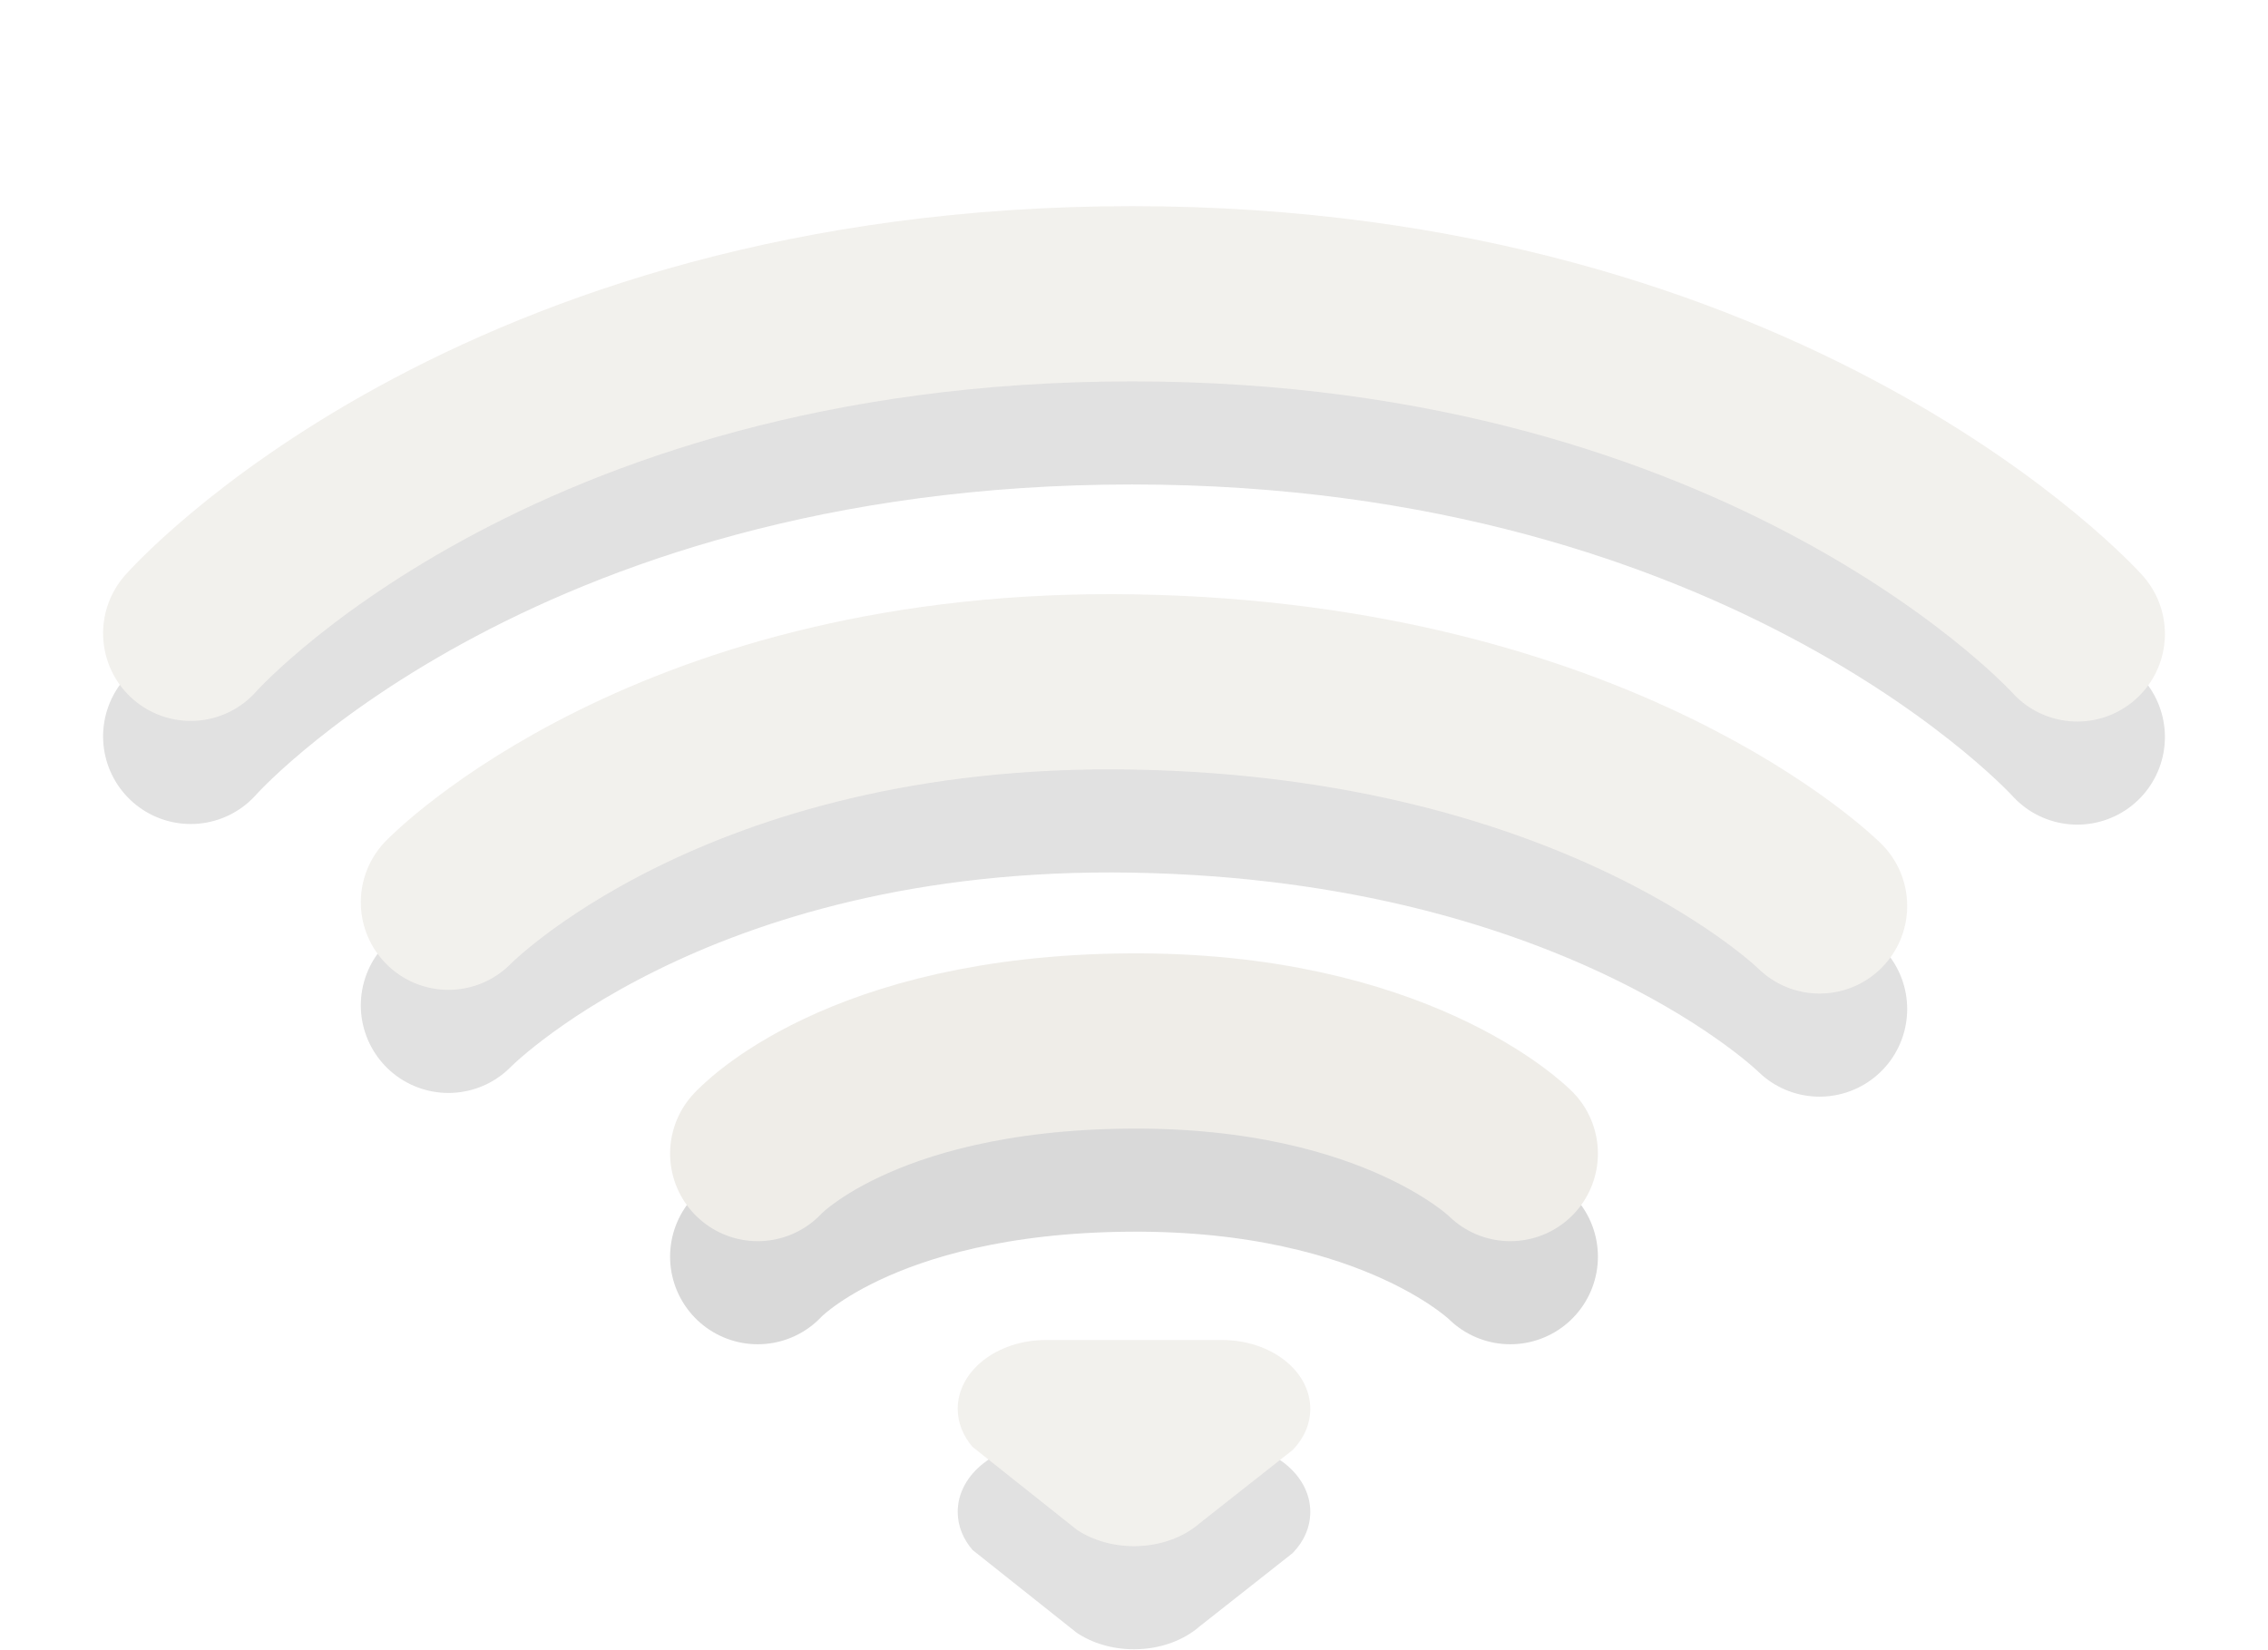
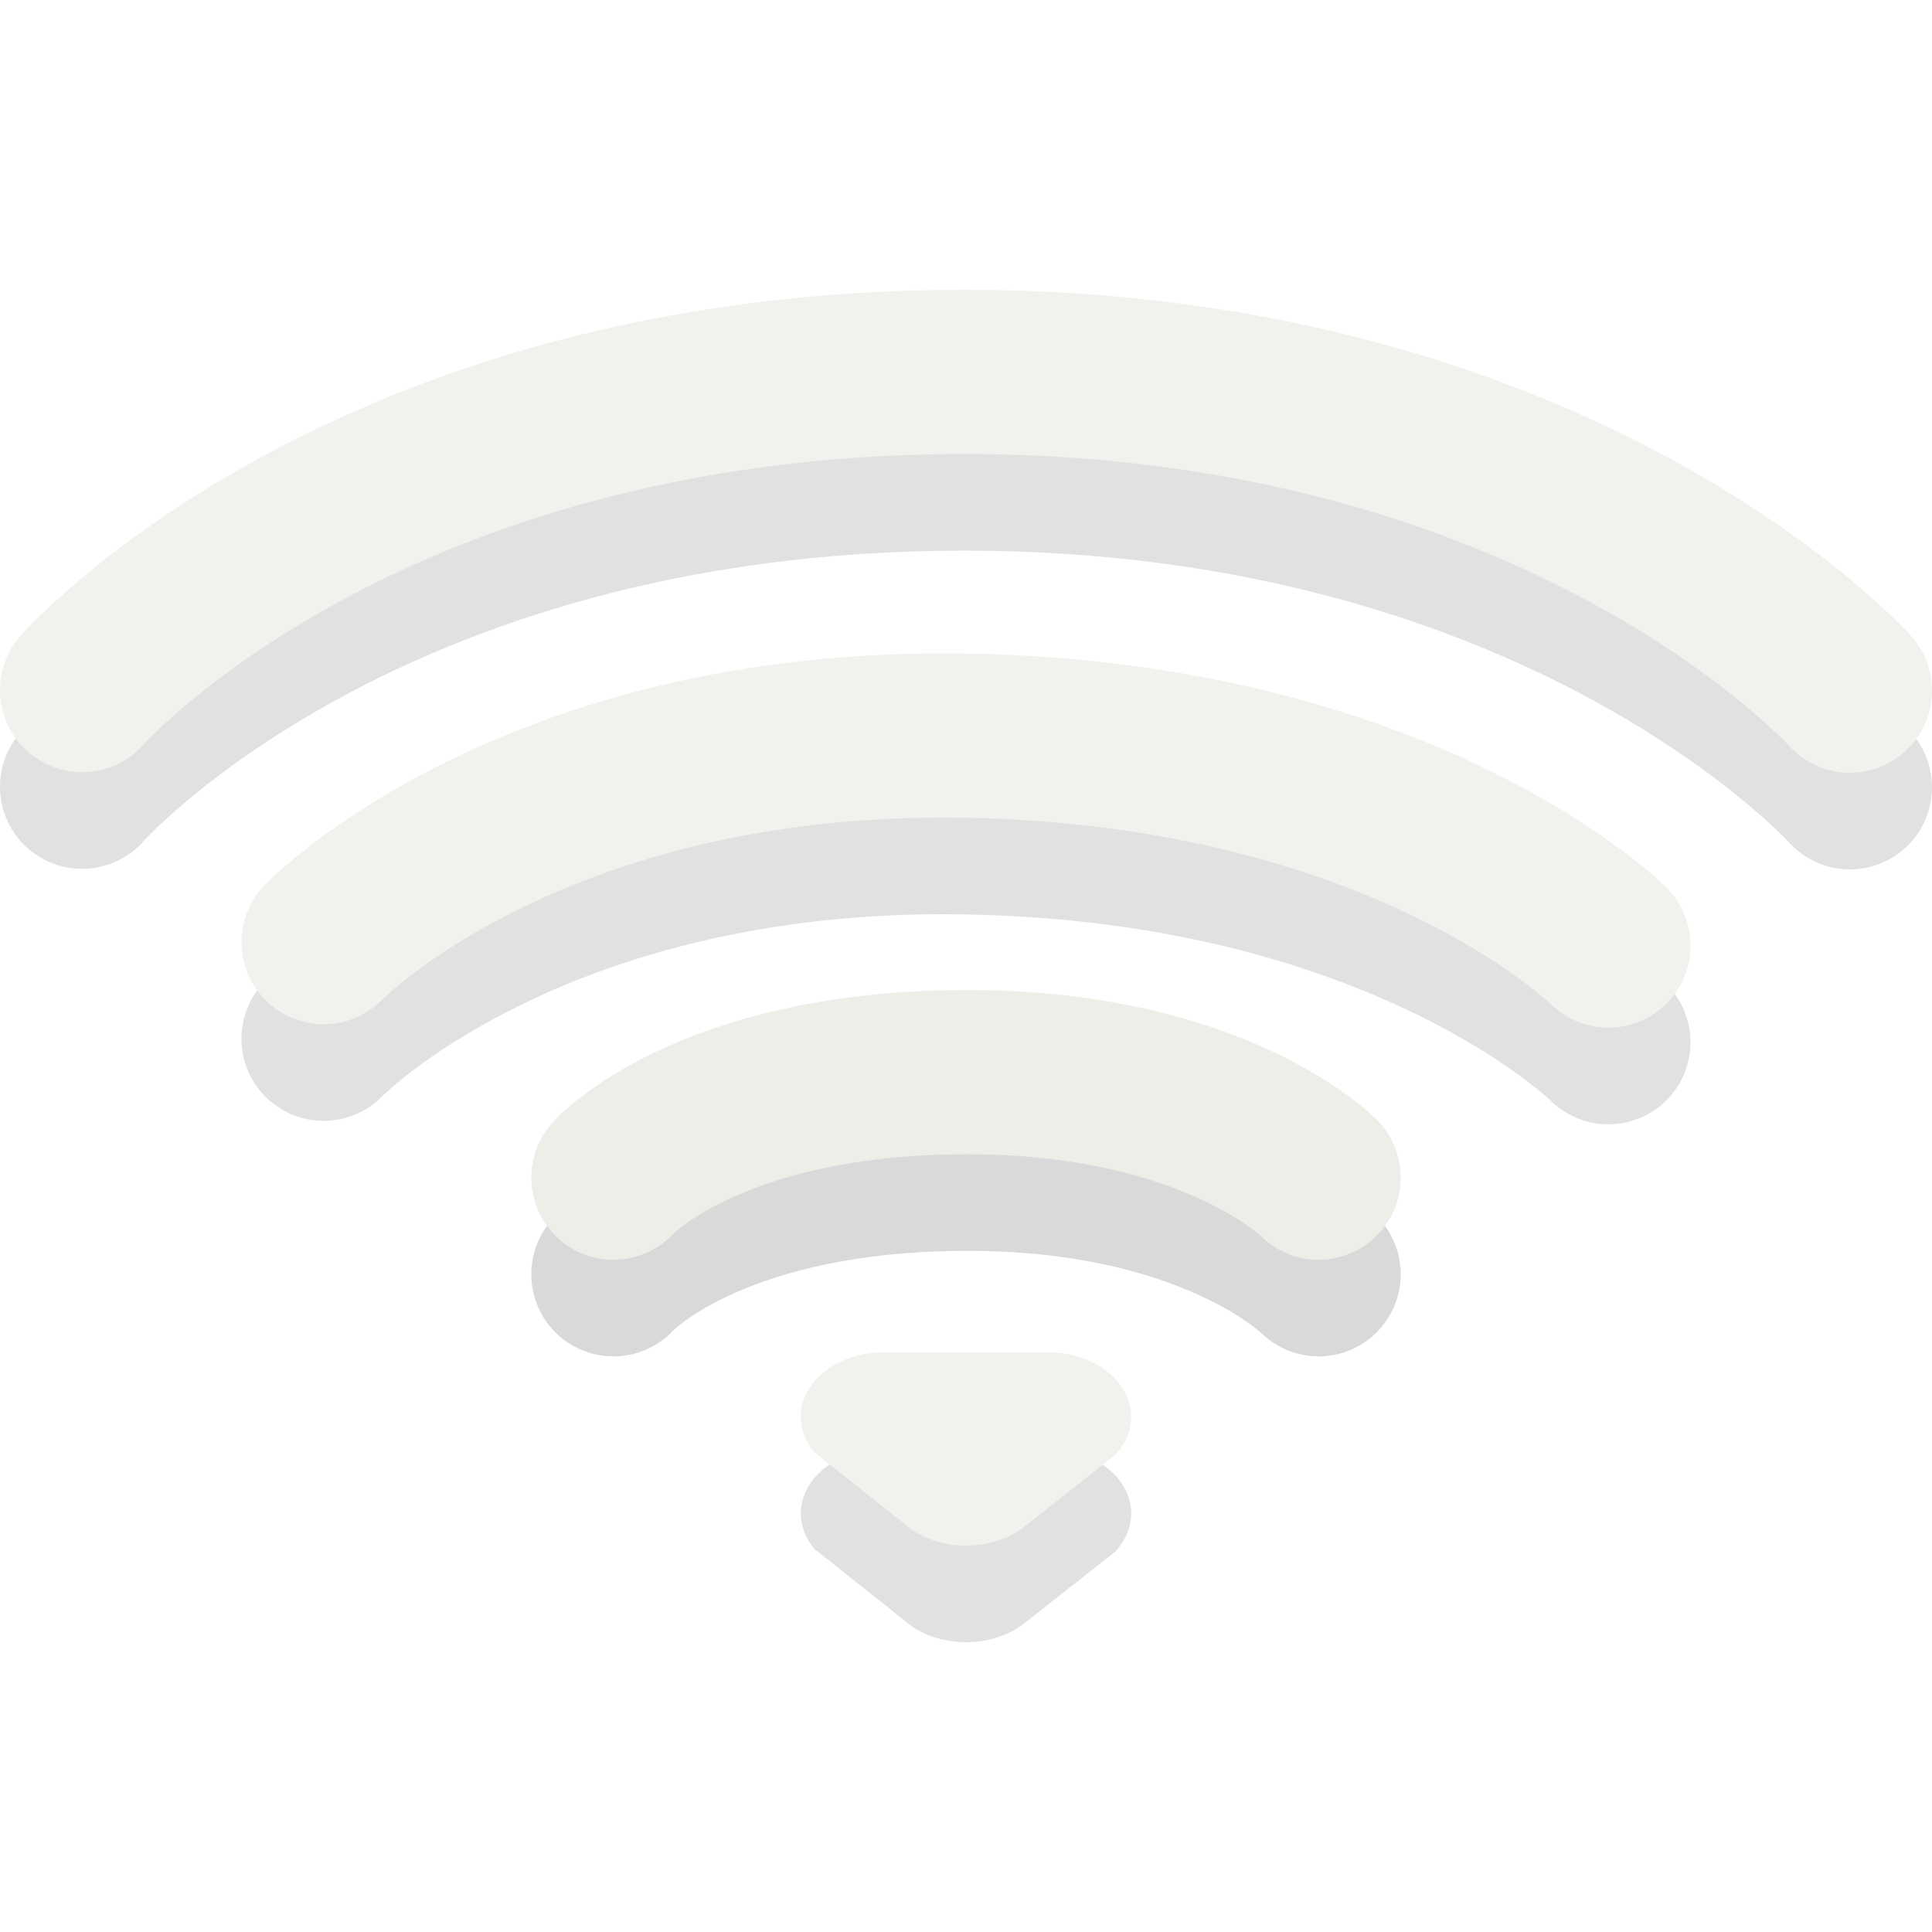
- <svg xmlns="http://www.w3.org/2000/svg" version="1.0" width="22" height="16" id="svg3229">
+ <svg xmlns="http://www.w3.org/2000/svg" version="1.0" width="16" height="16" id="svg3229">
  <defs id="defs3231" />
-   <g transform="translate(-1,-4)" id="g3893" style="opacity:0.4">
+   <g transform="matrix(0.8,0,0,0.8,-1.6,-2.4)" id="g3893" style="opacity:0.4">
    <path d="m 2.85,11.144 c 0,0 2.898,-3.294 9.132,-3.294 6.204,0 9.168,3.3 9.168,3.3" id="path3683-5" style="opacity:0.3;fill:none;stroke:#000000;stroke-width:1.7;stroke-linecap:round;stroke-linejoin:miter;stroke-miterlimit:4;stroke-opacity:1;stroke-dasharray:none;stroke-dashoffset:0;marker:none;visibility:visible;display:inline;overflow:visible;enable-background:accumulate" />
    <path d="m 2.85,10.144 c 0,0 2.898,-3.294 9.132,-3.294 C 18.186,6.85 21.15,10.15 21.15,10.15" id="path3683" style="fill:none;stroke:#dfdbd2;stroke-width:1.7;stroke-linecap:round;stroke-linejoin:miter;stroke-miterlimit:4;stroke-opacity:1;stroke-dasharray:none;stroke-dashoffset:0;marker:none;visibility:visible;display:inline;overflow:visible;enable-background:accumulate" />
  </g>
-   <g transform="translate(-1,-4)" id="g3916" style="opacity:0.4">
+   <g transform="matrix(0.8,0,0,0.8,-1.6,-2.4)" id="g3916" style="opacity:0.4">
    <path d="m 5.35,13.753 c 0,0 2.147,-2.216 6.65,-2.137 4.54,0.079 6.65,2.173 6.65,2.173" id="path3681-0" style="opacity:0.3;fill:none;stroke:#000000;stroke-width:1.7;stroke-linecap:round;stroke-linejoin:miter;stroke-miterlimit:4;stroke-opacity:1;stroke-dasharray:none;stroke-dashoffset:0;marker:none;visibility:visible;display:inline;overflow:visible;enable-background:accumulate" />
    <path d="m 5.35,12.753 c 0,0 2.147,-2.216 6.65,-2.137 4.54,0.079 6.65,2.173 6.65,2.173" id="path3681" style="fill:none;stroke:#dfdbd2;stroke-width:1.7;stroke-linecap:round;stroke-linejoin:miter;stroke-miterlimit:4;stroke-opacity:1;stroke-dasharray:none;stroke-dashoffset:0;marker:none;visibility:visible;display:inline;overflow:visible;enable-background:accumulate" />
  </g>
-   <g transform="translate(-1,-4)" id="g3939" style="opacity:0.5">
+   <g transform="matrix(0.8,0,0,0.8,-1.6,-2.4)" id="g3939" style="opacity:0.5">
    <path d="m 8.35,16.191 c 0,0 0.967,-1.072 3.599,-1.092 2.599,-0.02 3.701,1.092 3.701,1.092" id="path3209-5" style="opacity:0.3;fill:none;stroke:#000000;stroke-width:1.7;stroke-linecap:round;stroke-linejoin:miter;stroke-miterlimit:4;stroke-opacity:1;stroke-dasharray:none;stroke-dashoffset:0;marker:none;visibility:visible;display:inline;overflow:visible;enable-background:accumulate" />
    <path d="m 8.35,15.191 c 0,0 0.967,-1.072 3.599,-1.092 2.599,-0.02 3.701,1.092 3.701,1.092" id="path3209" style="fill:none;stroke:#dfdbd2;stroke-width:1.7;stroke-linecap:round;stroke-linejoin:miter;stroke-miterlimit:4;stroke-opacity:1;stroke-dasharray:none;stroke-dashoffset:0;marker:none;visibility:visible;display:inline;overflow:visible;enable-background:accumulate" />
  </g>
-   <g transform="translate(-1,-4)" id="g3962" style="opacity:0.4">
+   <g transform="matrix(0.8,0,0,0.8,-1.6,-2.4)" id="g3962" style="opacity:0.4">
    <path d="m 11.145,18 c -0.472,0 -0.855,0.299 -0.855,0.667 0,0.137 0.053,0.264 0.144,0.37 0,0 1.008,0.801 1.008,0.801 C 11.591,19.939 11.787,20 12,20 c 0.253,0 0.481,-0.086 0.638,-0.223 0,0 0.901,-0.71 0.901,-0.71 0.108,-0.111 0.171,-0.25 0.171,-0.4 0,-0.368 -0.383,-0.667 -0.855,-0.667 0,0 -1.71,0 -1.71,0 z" id="path3196-5-7" style="opacity:0.3;fill:#000000;fill-opacity:1;fill-rule:evenodd;stroke:none;stroke-width:1.7;marker:none;visibility:visible;display:inline;overflow:visible;enable-background:accumulate" />
    <path d="m 11.145,17 c -0.472,0 -0.855,0.299 -0.855,0.667 0,0.137 0.053,0.264 0.144,0.37 0,0 1.008,0.801 1.008,0.801 C 11.591,18.939 11.787,19 12,19 c 0.253,0 0.481,-0.086 0.638,-0.223 0,0 0.901,-0.71 0.901,-0.71 0.108,-0.111 0.171,-0.25 0.171,-0.4 0,-0.368 -0.383,-0.667 -0.855,-0.667 0,0 -1.71,0 -1.71,0 z" id="path3196-5" style="fill:#dfdbd2;fill-opacity:1;fill-rule:evenodd;stroke:none;stroke-width:1.7;marker:none;visibility:visible;display:inline;overflow:visible;enable-background:accumulate" />
  </g>
</svg>
